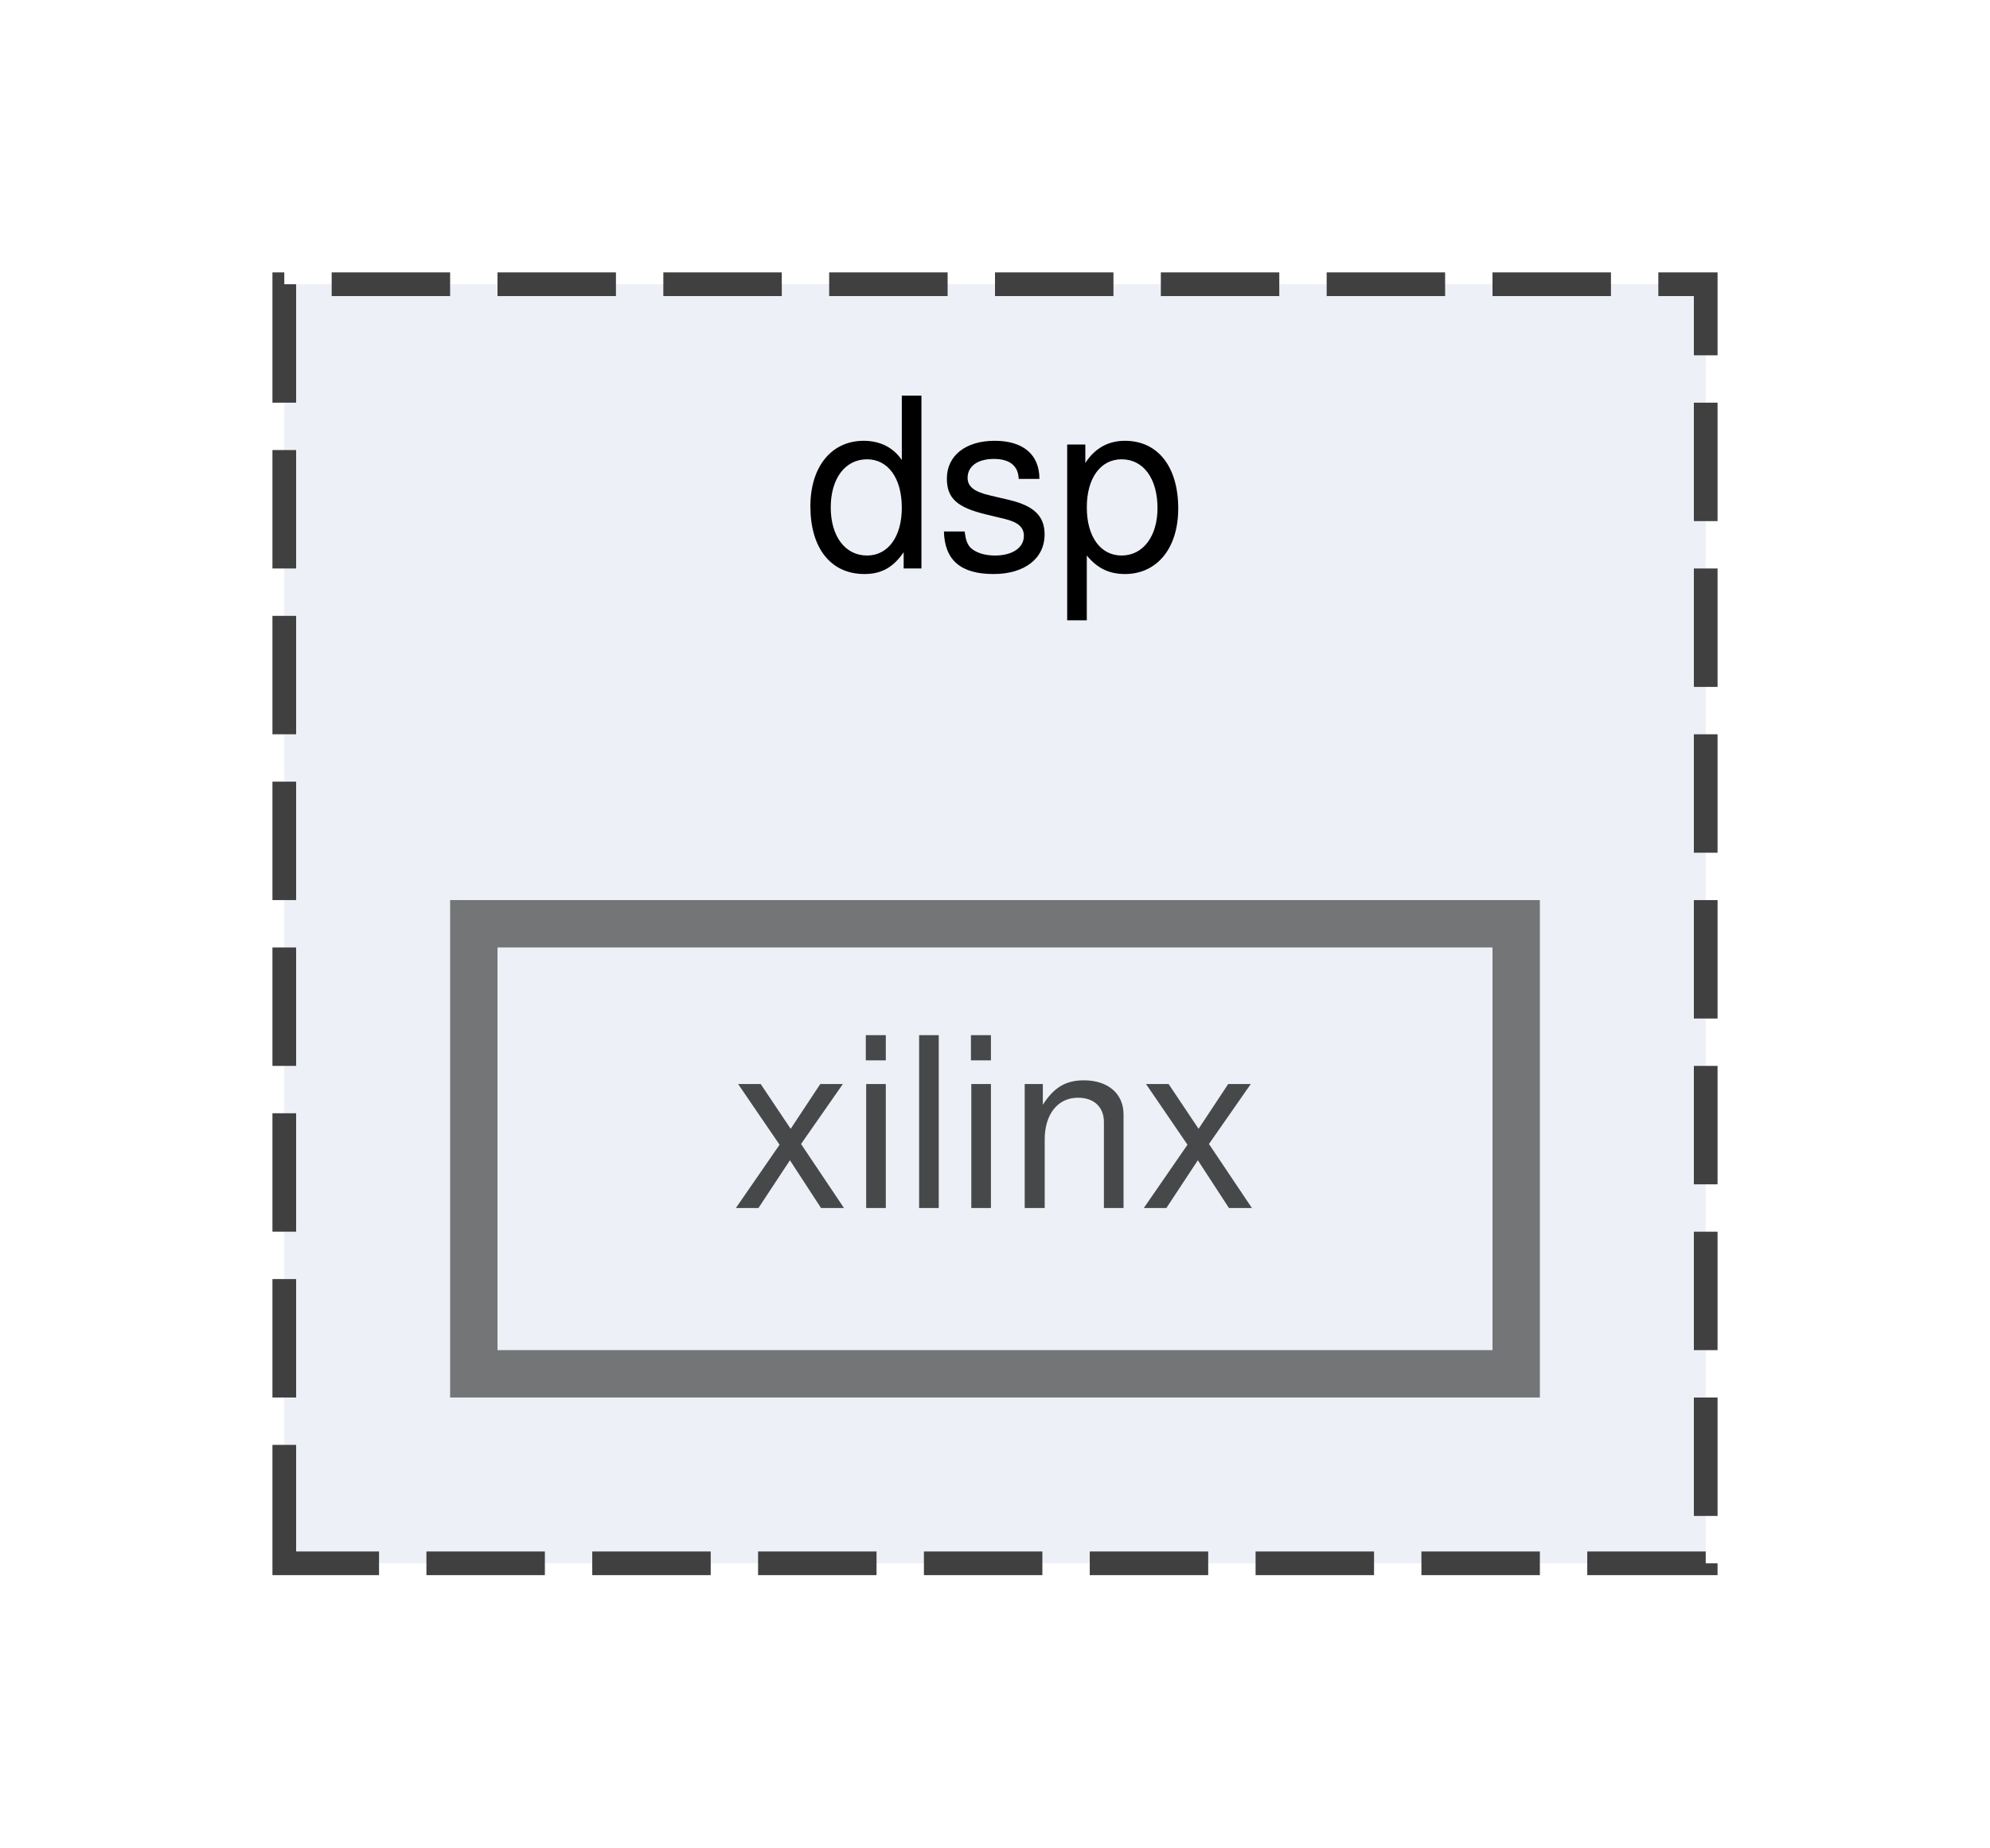
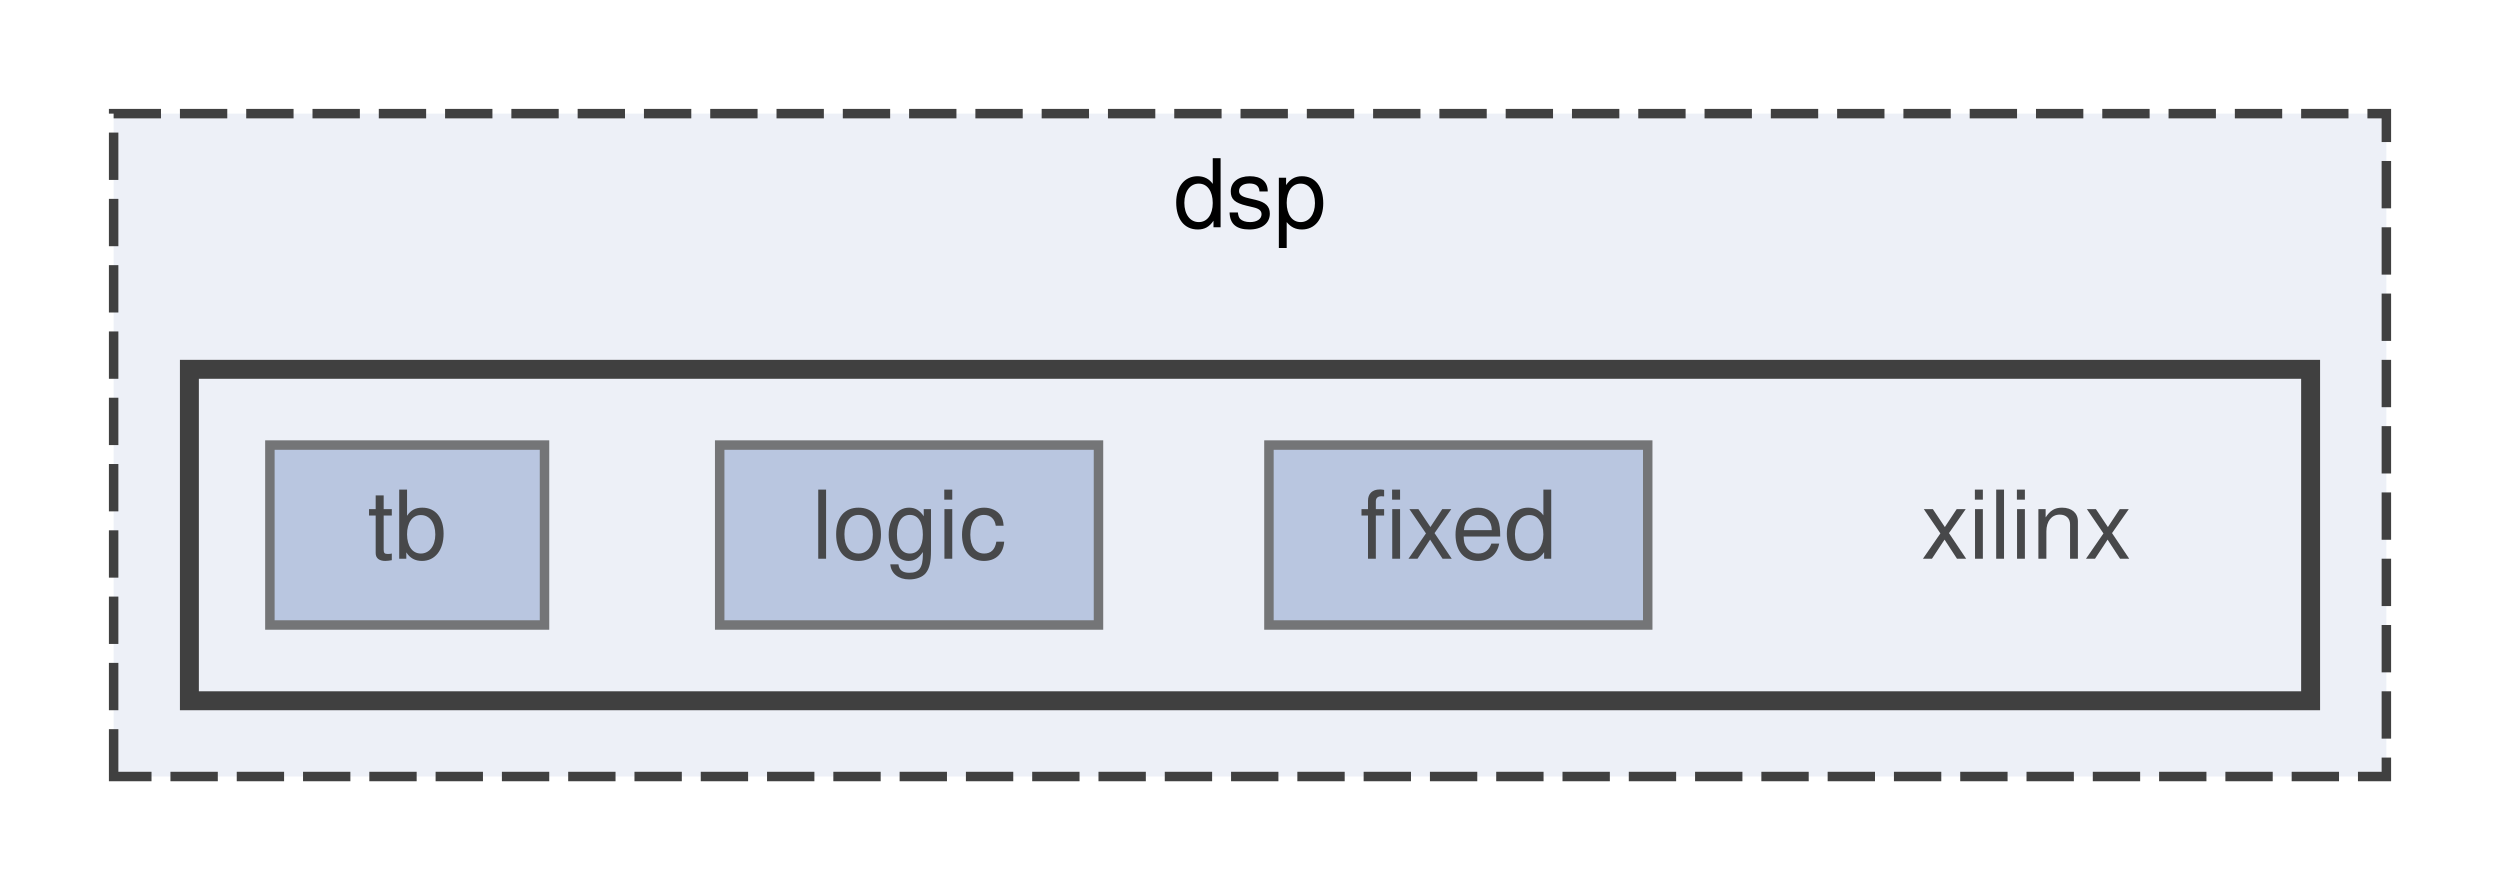
- <svg xmlns="http://www.w3.org/2000/svg" xmlns:xlink="http://www.w3.org/1999/xlink" width="84pt" height="78pt" viewBox="0.00 0.00 84.00 78.00">
+ <svg xmlns="http://www.w3.org/2000/svg" xmlns:xlink="http://www.w3.org/1999/xlink" width="264pt" height="94pt" viewBox="0.00 0.00 264.00 94.00">
  <svg id="main" version="1.1" xml:space="preserve">
    <style type="text/css">
.node, .edge {opacity: 0.7;}
.node.selected, .edge.selected {opacity: 1;}
.edge:hover path { stroke: red; }
.edge:hover polygon { stroke: red; fill: red; }
</style>
    <svg id="graph" class="graph">
-       <g id="graph0" class="graph" transform="scale(1 1) rotate(0) translate(4 74)">
+       <g id="graph0" class="graph" transform="scale(1 1) rotate(0) translate(4 90)">
        <g id="clust1" class="cluster">
          <g id="a_clust1">
            <a xlink:href="dir_b6f0c3d7fdebaeb39453bb4411467b76.html" target="_top" xlink:title="dsp">
-               <polygon fill="#edf0f7" stroke="#404040" stroke-dasharray="5,2" points="8,-8 8,-62 68,-62 68,-8 8,-8" />
-               <text text-anchor="middle" x="38" y="-50" font-family="Helvetica,sans-Serif" font-size="10.00">dsp</text>
+               <polygon fill="#edf0f7" stroke="#404040" stroke-dasharray="5,2" points="8,-8 8,-78 248,-78 248,-8 8,-8" />
+               <text text-anchor="middle" x="128" y="-66" font-family="Helvetica,sans-Serif" font-size="10.00">dsp</text>
+             </a>
+           </g>
+         </g>
+         <g id="clust2" class="cluster">
+           <g id="a_clust2">
+             <a xlink:href="dir_bf852df01dff69a6af7bbd4755b8348d.html" target="_top">
+               <polygon fill="#edf0f7" stroke="#404040" stroke-width="2" points="16,-16 16,-51 240,-51 240,-16 16,-16" />
            </a>
          </g>
        </g>
        <g id="node1" class="node">
-           <g id="a_node1">
-             <a xlink:href="dir_bf852df01dff69a6af7bbd4755b8348d.html" target="_top" xlink:title="xilinx">
-               <polygon fill="#edf0f7" stroke="#404040" stroke-width="2" points="60,-35 16,-35 16,-16 60,-16 60,-35" />
-               <text text-anchor="middle" x="38" y="-23" font-family="Helvetica,sans-Serif" font-size="10.00">xilinx</text>
+           <text text-anchor="middle" x="210" y="-31" font-family="Helvetica,sans-Serif" font-size="10.00">xilinx</text>
+         </g>
+         <g id="node2" class="node">
+           <g id="a_node2">
+             <a xlink:href="dir_d89fa8f65cbae0f01440a81cccc454c5.html" target="_top" xlink:title="fixed">
+               <polygon fill="#a2b4d6" stroke="#404040" points="170,-43 130,-43 130,-24 170,-24 170,-43" />
+               <text text-anchor="middle" x="150" y="-31" font-family="Helvetica,sans-Serif" font-size="10.00">fixed</text>
+             </a>
+           </g>
+         </g>
+         <g id="node3" class="node">
+           <g id="a_node3">
+             <a xlink:href="dir_15d2d11888071090627a8c6413d2548f.html" target="_top" xlink:title="logic">
+               <polygon fill="#a2b4d6" stroke="#404040" points="112,-43 72,-43 72,-24 112,-24 112,-43" />
+               <text text-anchor="middle" x="92" y="-31" font-family="Helvetica,sans-Serif" font-size="10.00">logic</text>
+             </a>
+           </g>
+         </g>
+         <g id="node4" class="node">
+           <g id="a_node4">
+             <a xlink:href="dir_d5107a42380f393f468e95c82e3827f2.html" target="_top" xlink:title="tb">
+               <polygon fill="#a2b4d6" stroke="#404040" points="53.5,-43 24.5,-43 24.5,-24 53.5,-24 53.5,-43" />
+               <text text-anchor="middle" x="39" y="-31" font-family="Helvetica,sans-Serif" font-size="10.00">tb</text>
            </a>
          </g>
        </g>
      </g>
    </svg>
  </svg>
  <style type="text/css">

[data-mouse-over-selected='false'] { opacity: 0.7; }
[data-mouse-over-selected='true']  { opacity: 1.0; }

</style>
</svg>
